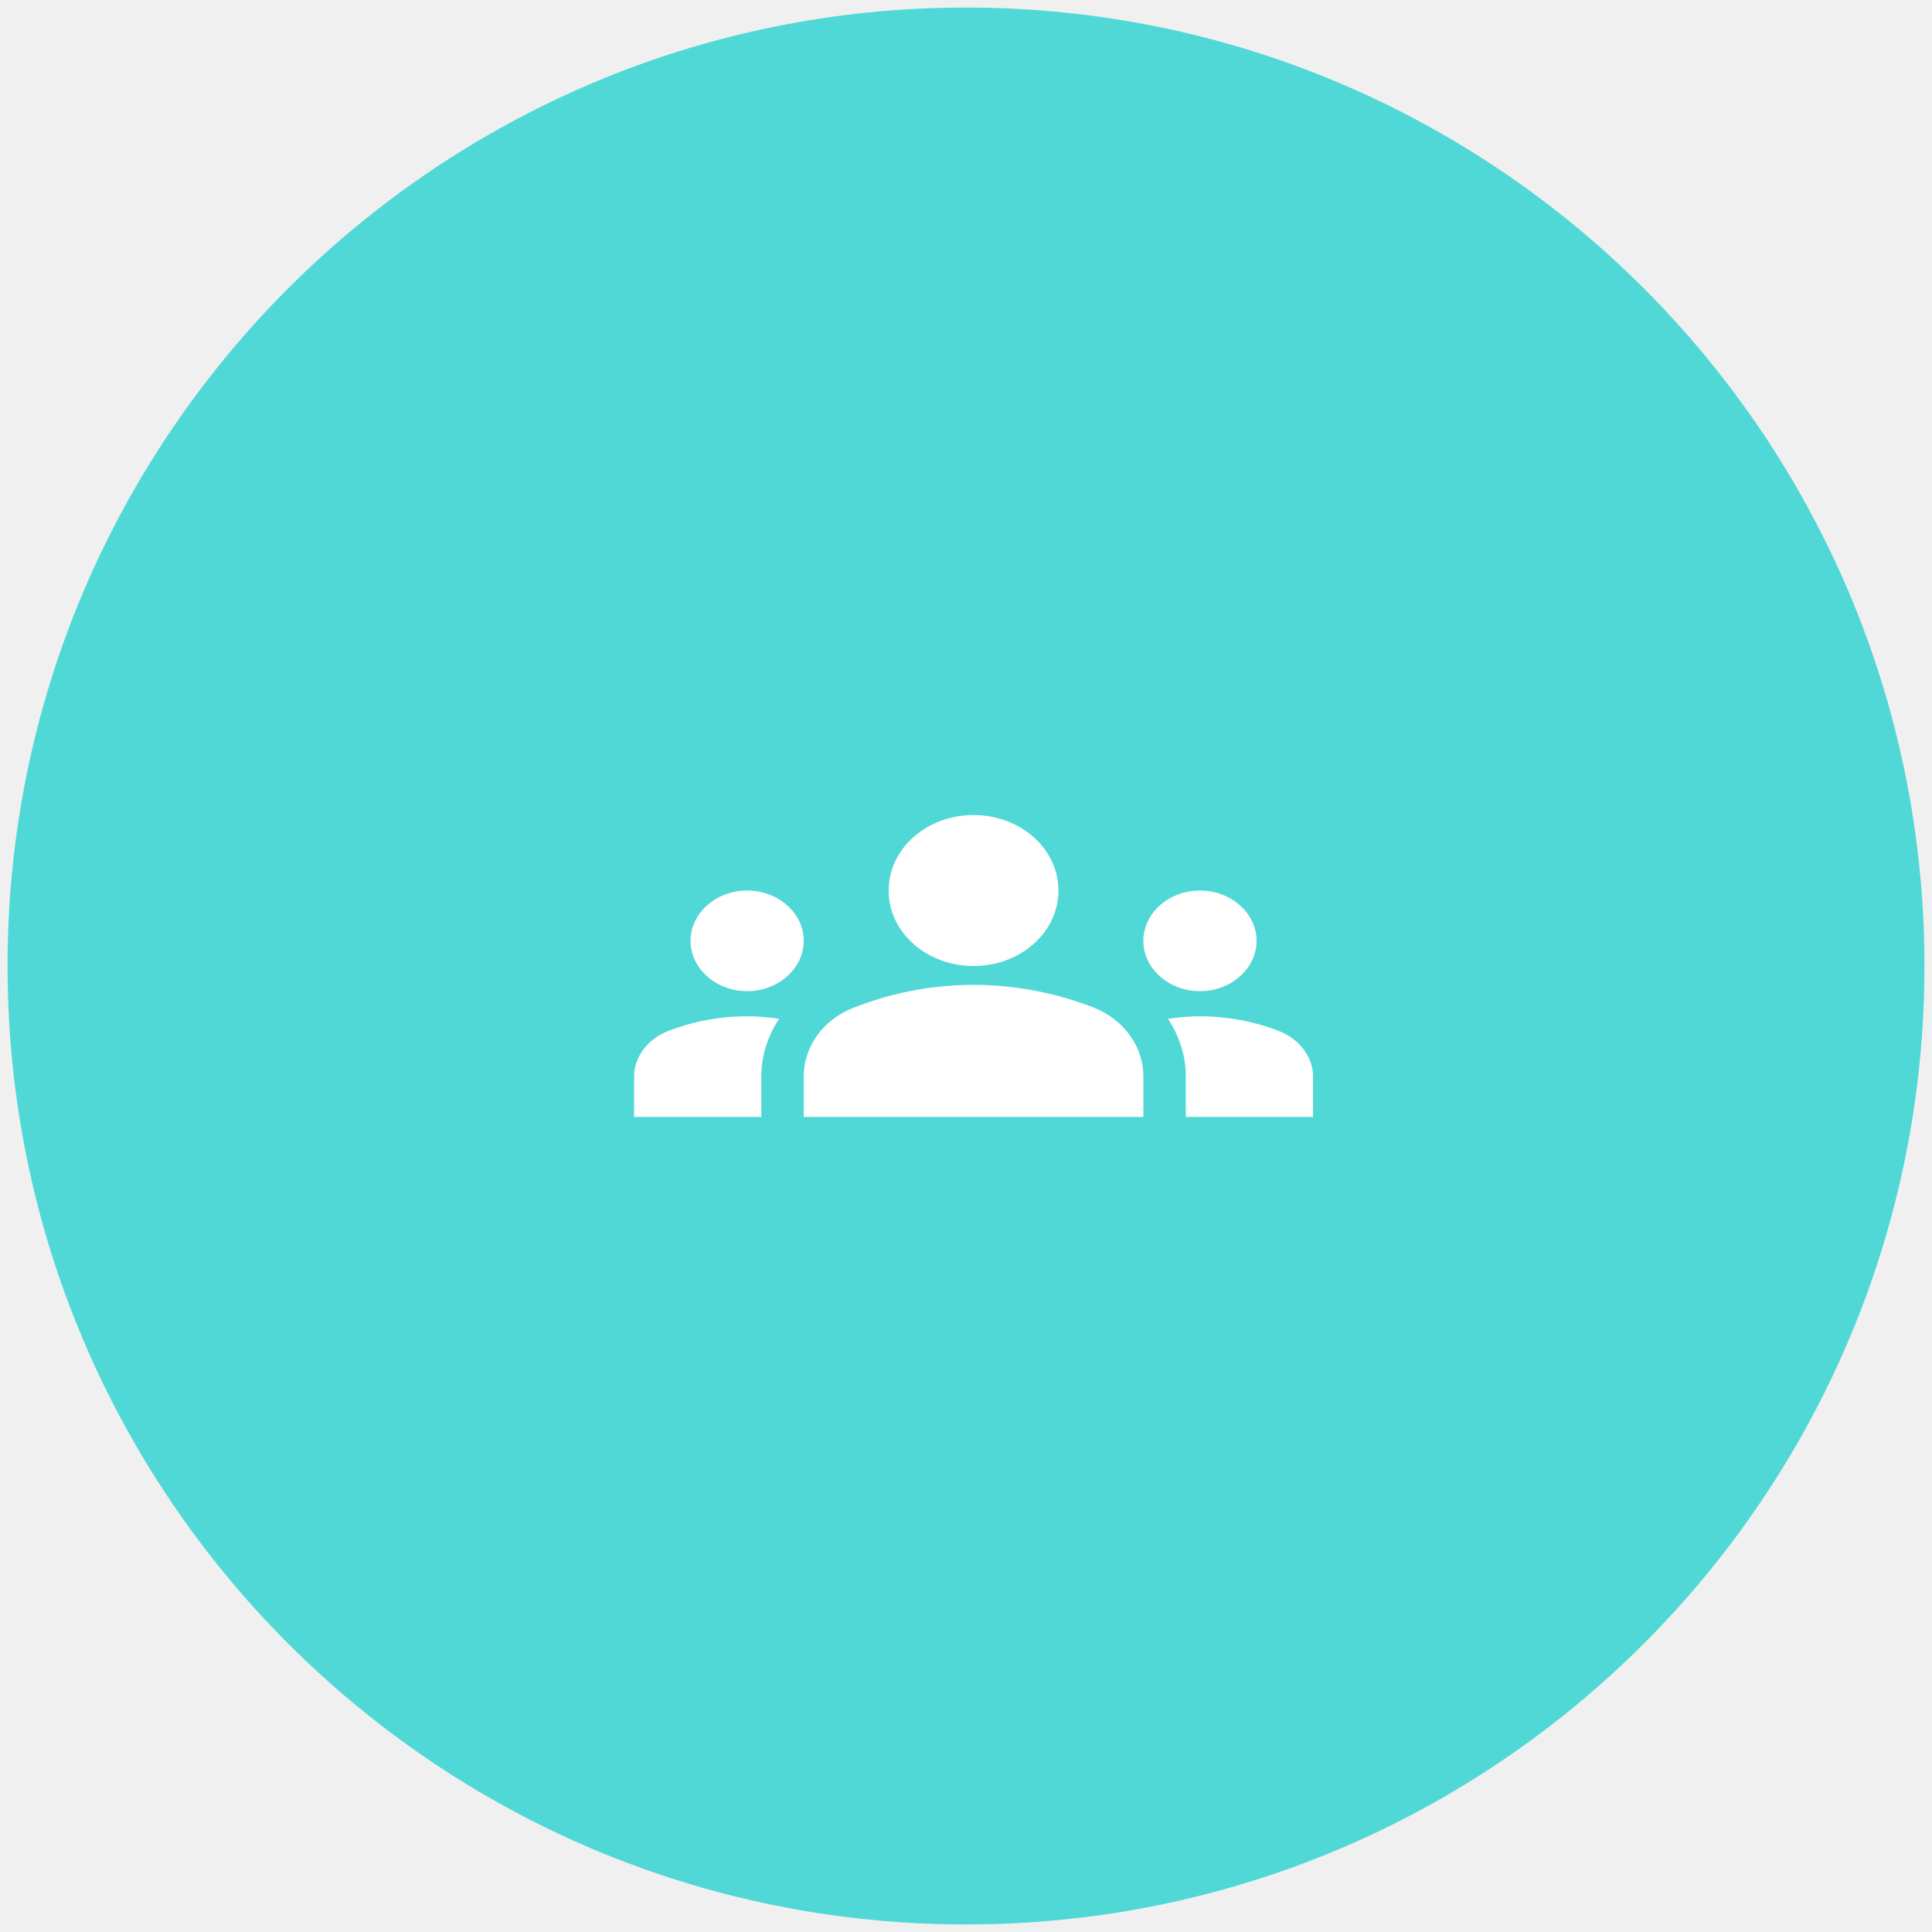
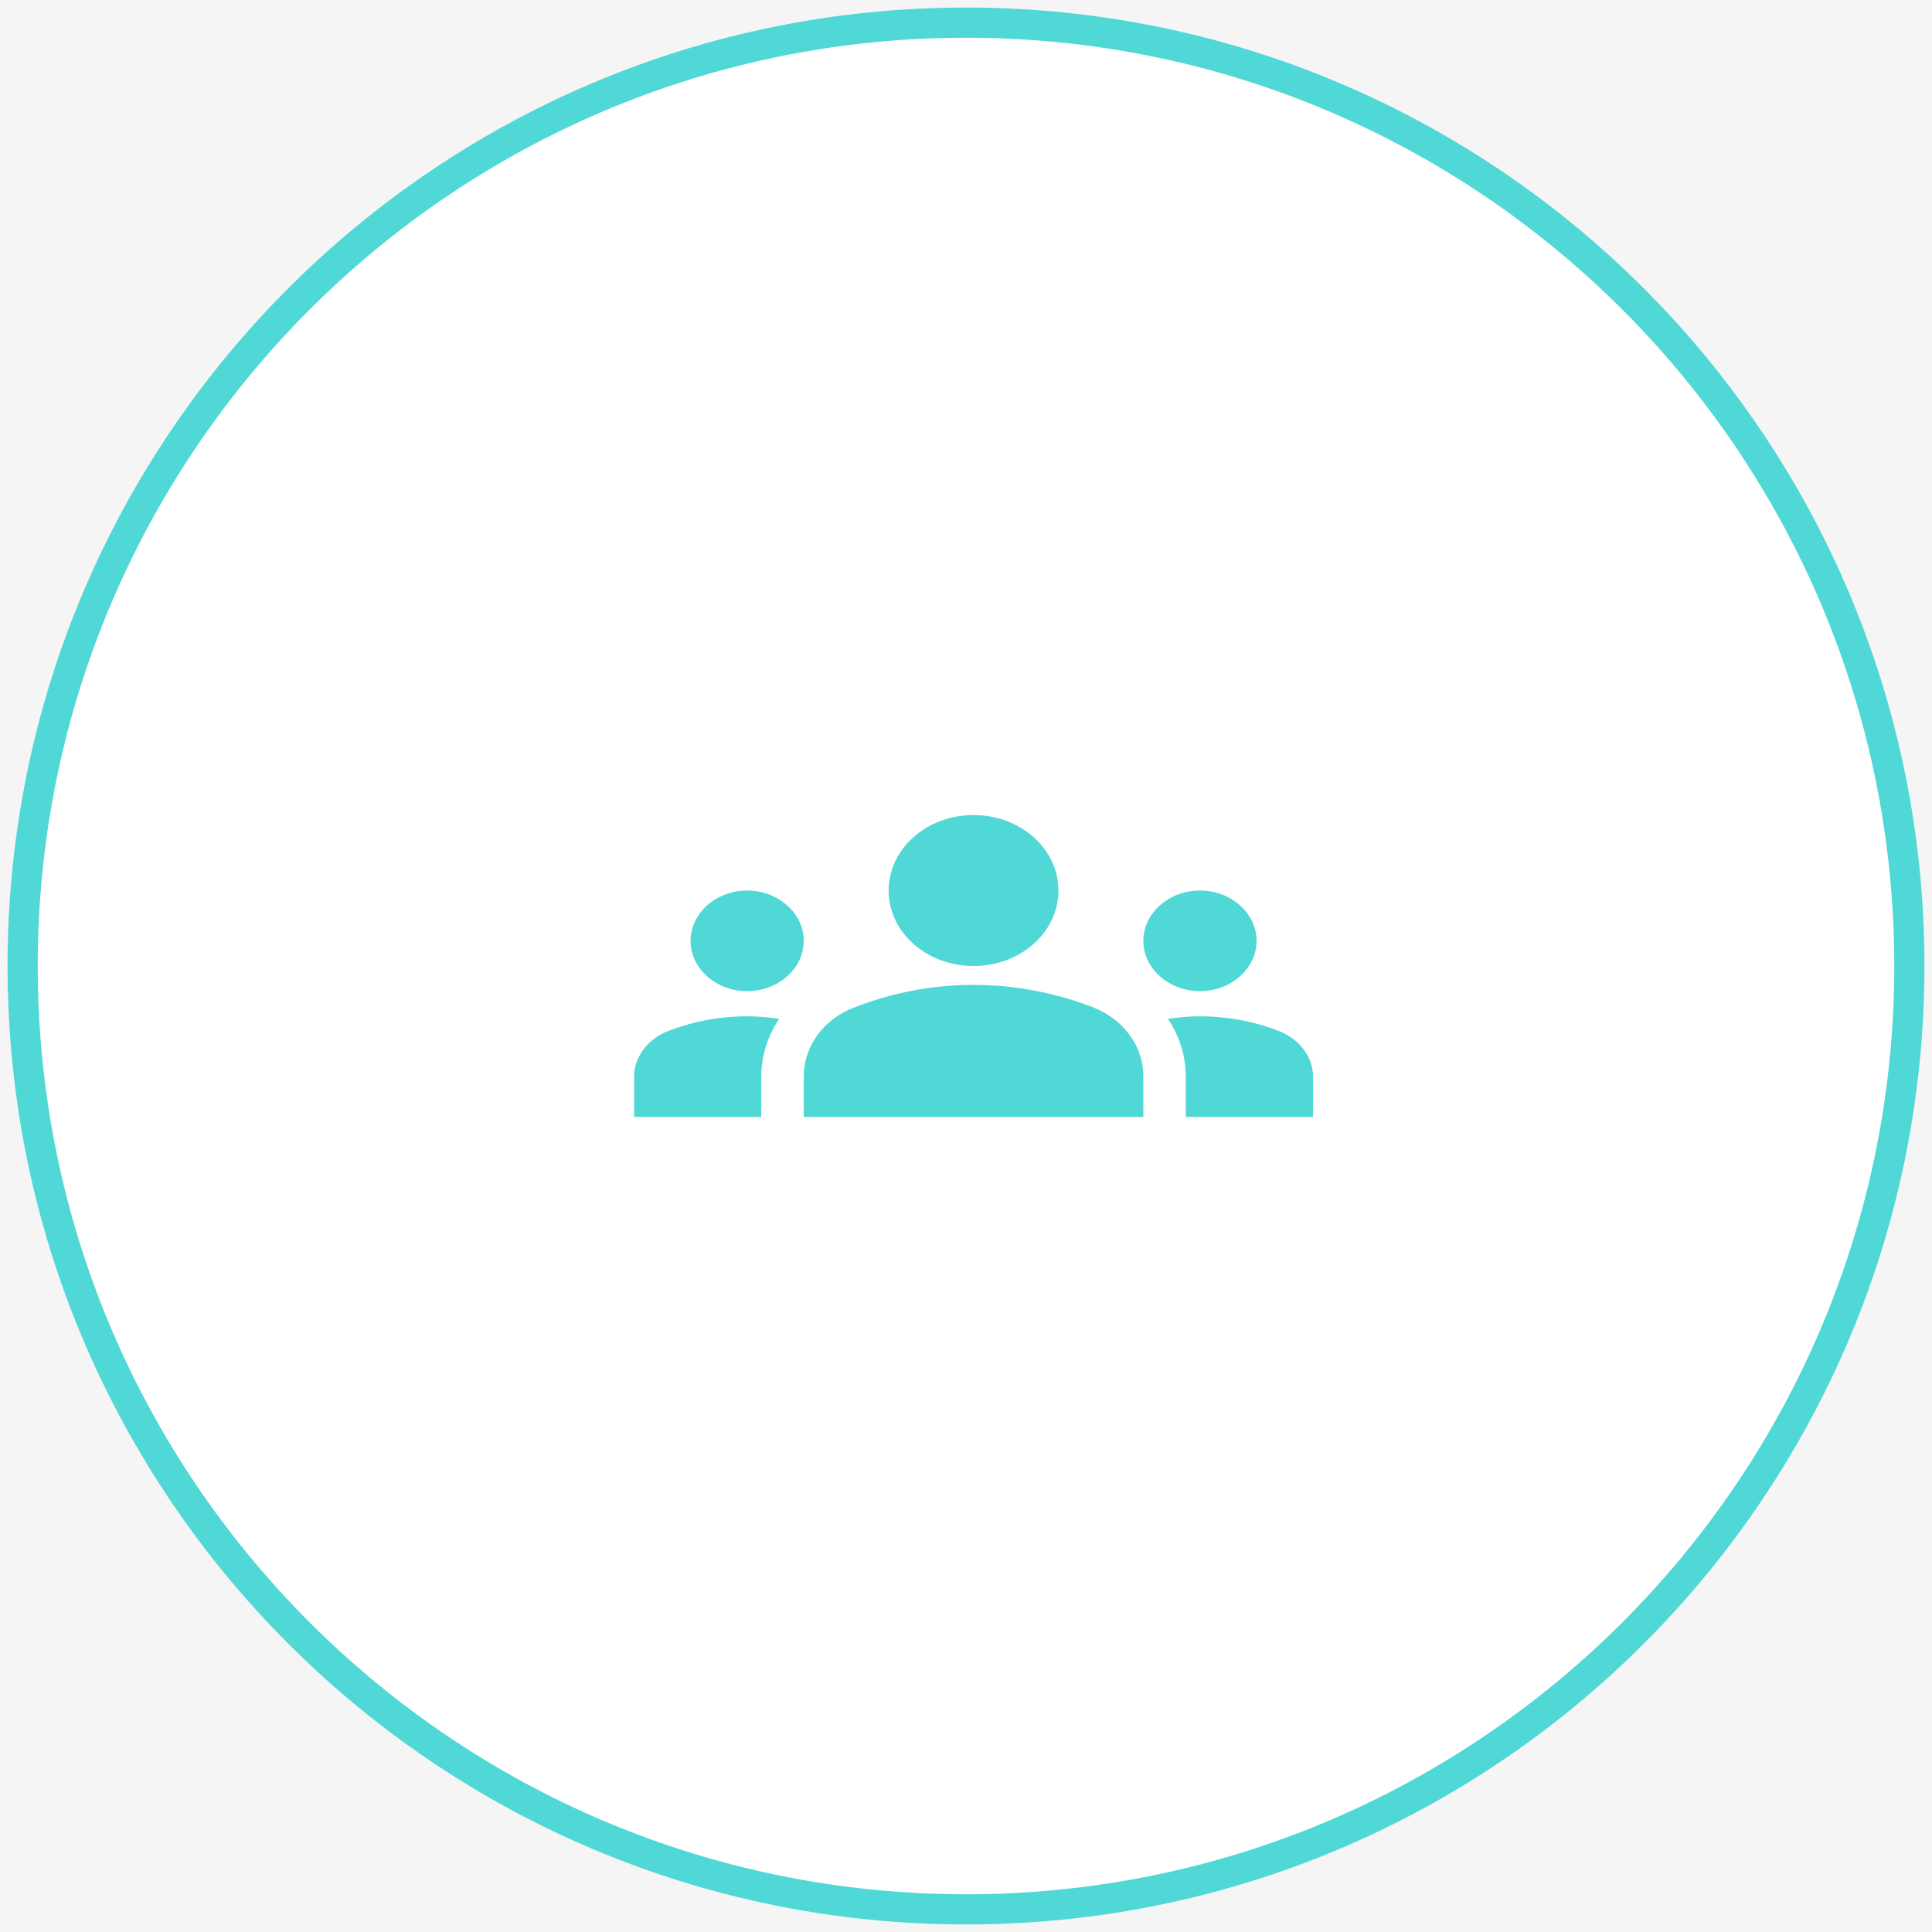
<svg xmlns="http://www.w3.org/2000/svg" width="128" height="128" viewBox="0 0 128 128" fill="none">
-   <g clip-path="url(#clip0_1_2)">
-     <path d="M127.5 64C127.5 28.93 99.07 0.5 64 0.5C28.93 0.5 0.5 28.93 0.5 64C0.5 99.07 28.93 127.5 64 127.5C99.07 127.5 127.5 99.07 127.5 64Z" fill="#50D8D7" />
-     <mask id="mask0_1_2" style="mask-type:luminance" maskUnits="userSpaceOnUse" x="42" y="44" width="45" height="40">
+   <rect width="128" height="128" fill="#F5F5F5" />
+   <g clip-path="url(#clip0_0_1)">
+     <path d="M64 1.5C98.518 1.5 126.5 29.482 126.5 64C126.5 98.518 98.518 126.5 64 126.5C29.482 126.5 1.5 98.518 1.5 64C1.5 29.482 29.482 1.5 64 1.5Z" fill="white" stroke="#50D8D7" stroke-width="2" />
+     <mask id="mask0_0_1" style="mask-type:luminance" maskUnits="userSpaceOnUse" x="42" y="44" width="45" height="40">
      <path d="M87 44H42V84H87V44Z" fill="white" />
    </mask>
-     <g mask="url(#mask0_1_2)">
-       <path d="M64.5 65.25C67.556 65.25 70.256 65.9 72.45 66.75C74.475 67.55 75.75 69.35 75.75 71.3V74H53.25V71.317C53.25 69.35 54.525 67.55 56.55 66.767C58.744 65.9 61.444 65.25 64.5 65.25ZM49.5 65.667C51.562 65.667 53.25 64.167 53.25 62.333C53.25 60.5 51.562 59 49.5 59C47.438 59 45.75 60.5 45.75 62.333C45.75 64.167 47.438 65.667 49.5 65.667ZM51.619 67.5C50.925 67.4 50.231 67.333 49.5 67.333C47.644 67.333 45.881 67.683 44.288 68.3C43.608 68.558 43.029 68.988 42.623 69.536C42.216 70.084 41.999 70.727 42 71.383V74H50.438V71.317C50.438 69.933 50.869 68.633 51.619 67.5ZM79.5 65.667C81.562 65.667 83.25 64.167 83.25 62.333C83.25 60.5 81.562 59 79.5 59C77.438 59 75.75 60.5 75.75 62.333C75.75 64.167 77.438 65.667 79.5 65.667ZM87 71.383C87 70.033 86.1 68.833 84.713 68.3C83.068 67.662 81.294 67.333 79.5 67.333C78.769 67.333 78.075 67.4 77.381 67.5C78.131 68.633 78.562 69.933 78.562 71.317V74H87V71.383ZM64.5 54C67.612 54 70.125 56.233 70.125 59C70.125 61.767 67.612 64 64.5 64C61.388 64 58.875 61.767 58.875 59C58.875 56.233 61.388 54 64.5 54Z" fill="white" />
+     <g mask="url(#mask0_0_1)">
+       <path d="M64.5 65.25C67.556 65.25 70.256 65.9 72.45 66.75C74.475 67.55 75.75 69.35 75.75 71.3V74H53.25V71.317C53.25 69.35 54.525 67.55 56.55 66.767C58.744 65.9 61.444 65.25 64.5 65.25ZM49.5 65.667C51.562 65.667 53.25 64.167 53.25 62.333C53.25 60.5 51.562 59 49.5 59C47.438 59 45.75 60.5 45.75 62.333C45.75 64.167 47.438 65.667 49.5 65.667ZM51.619 67.5C50.925 67.4 50.231 67.333 49.5 67.333C47.644 67.333 45.881 67.683 44.288 68.3C43.608 68.558 43.029 68.988 42.623 69.536C42.216 70.084 41.999 70.727 42 71.383V74H50.438V71.317C50.438 69.933 50.869 68.633 51.619 67.5ZM79.5 65.667C81.562 65.667 83.25 64.167 83.25 62.333C83.25 60.5 81.562 59 79.5 59C77.438 59 75.75 60.5 75.75 62.333C75.75 64.167 77.438 65.667 79.5 65.667ZM87 71.383C87 70.033 86.1 68.833 84.713 68.3C83.068 67.662 81.294 67.333 79.5 67.333C78.769 67.333 78.075 67.4 77.381 67.5C78.131 68.633 78.562 69.933 78.562 71.317V74H87V71.383ZM64.5 54C67.612 54 70.125 56.233 70.125 59C70.125 61.767 67.612 64 64.5 64C61.388 64 58.875 61.767 58.875 59C58.875 56.233 61.388 54 64.5 54Z" fill="#50D8D7" />
    </g>
  </g>
  <defs>
-     <clipPath id="clip0_1_2">
+     <clipPath id="clip0_0_1">
      <rect width="128" height="128" fill="white" />
    </clipPath>
  </defs>
</svg>
